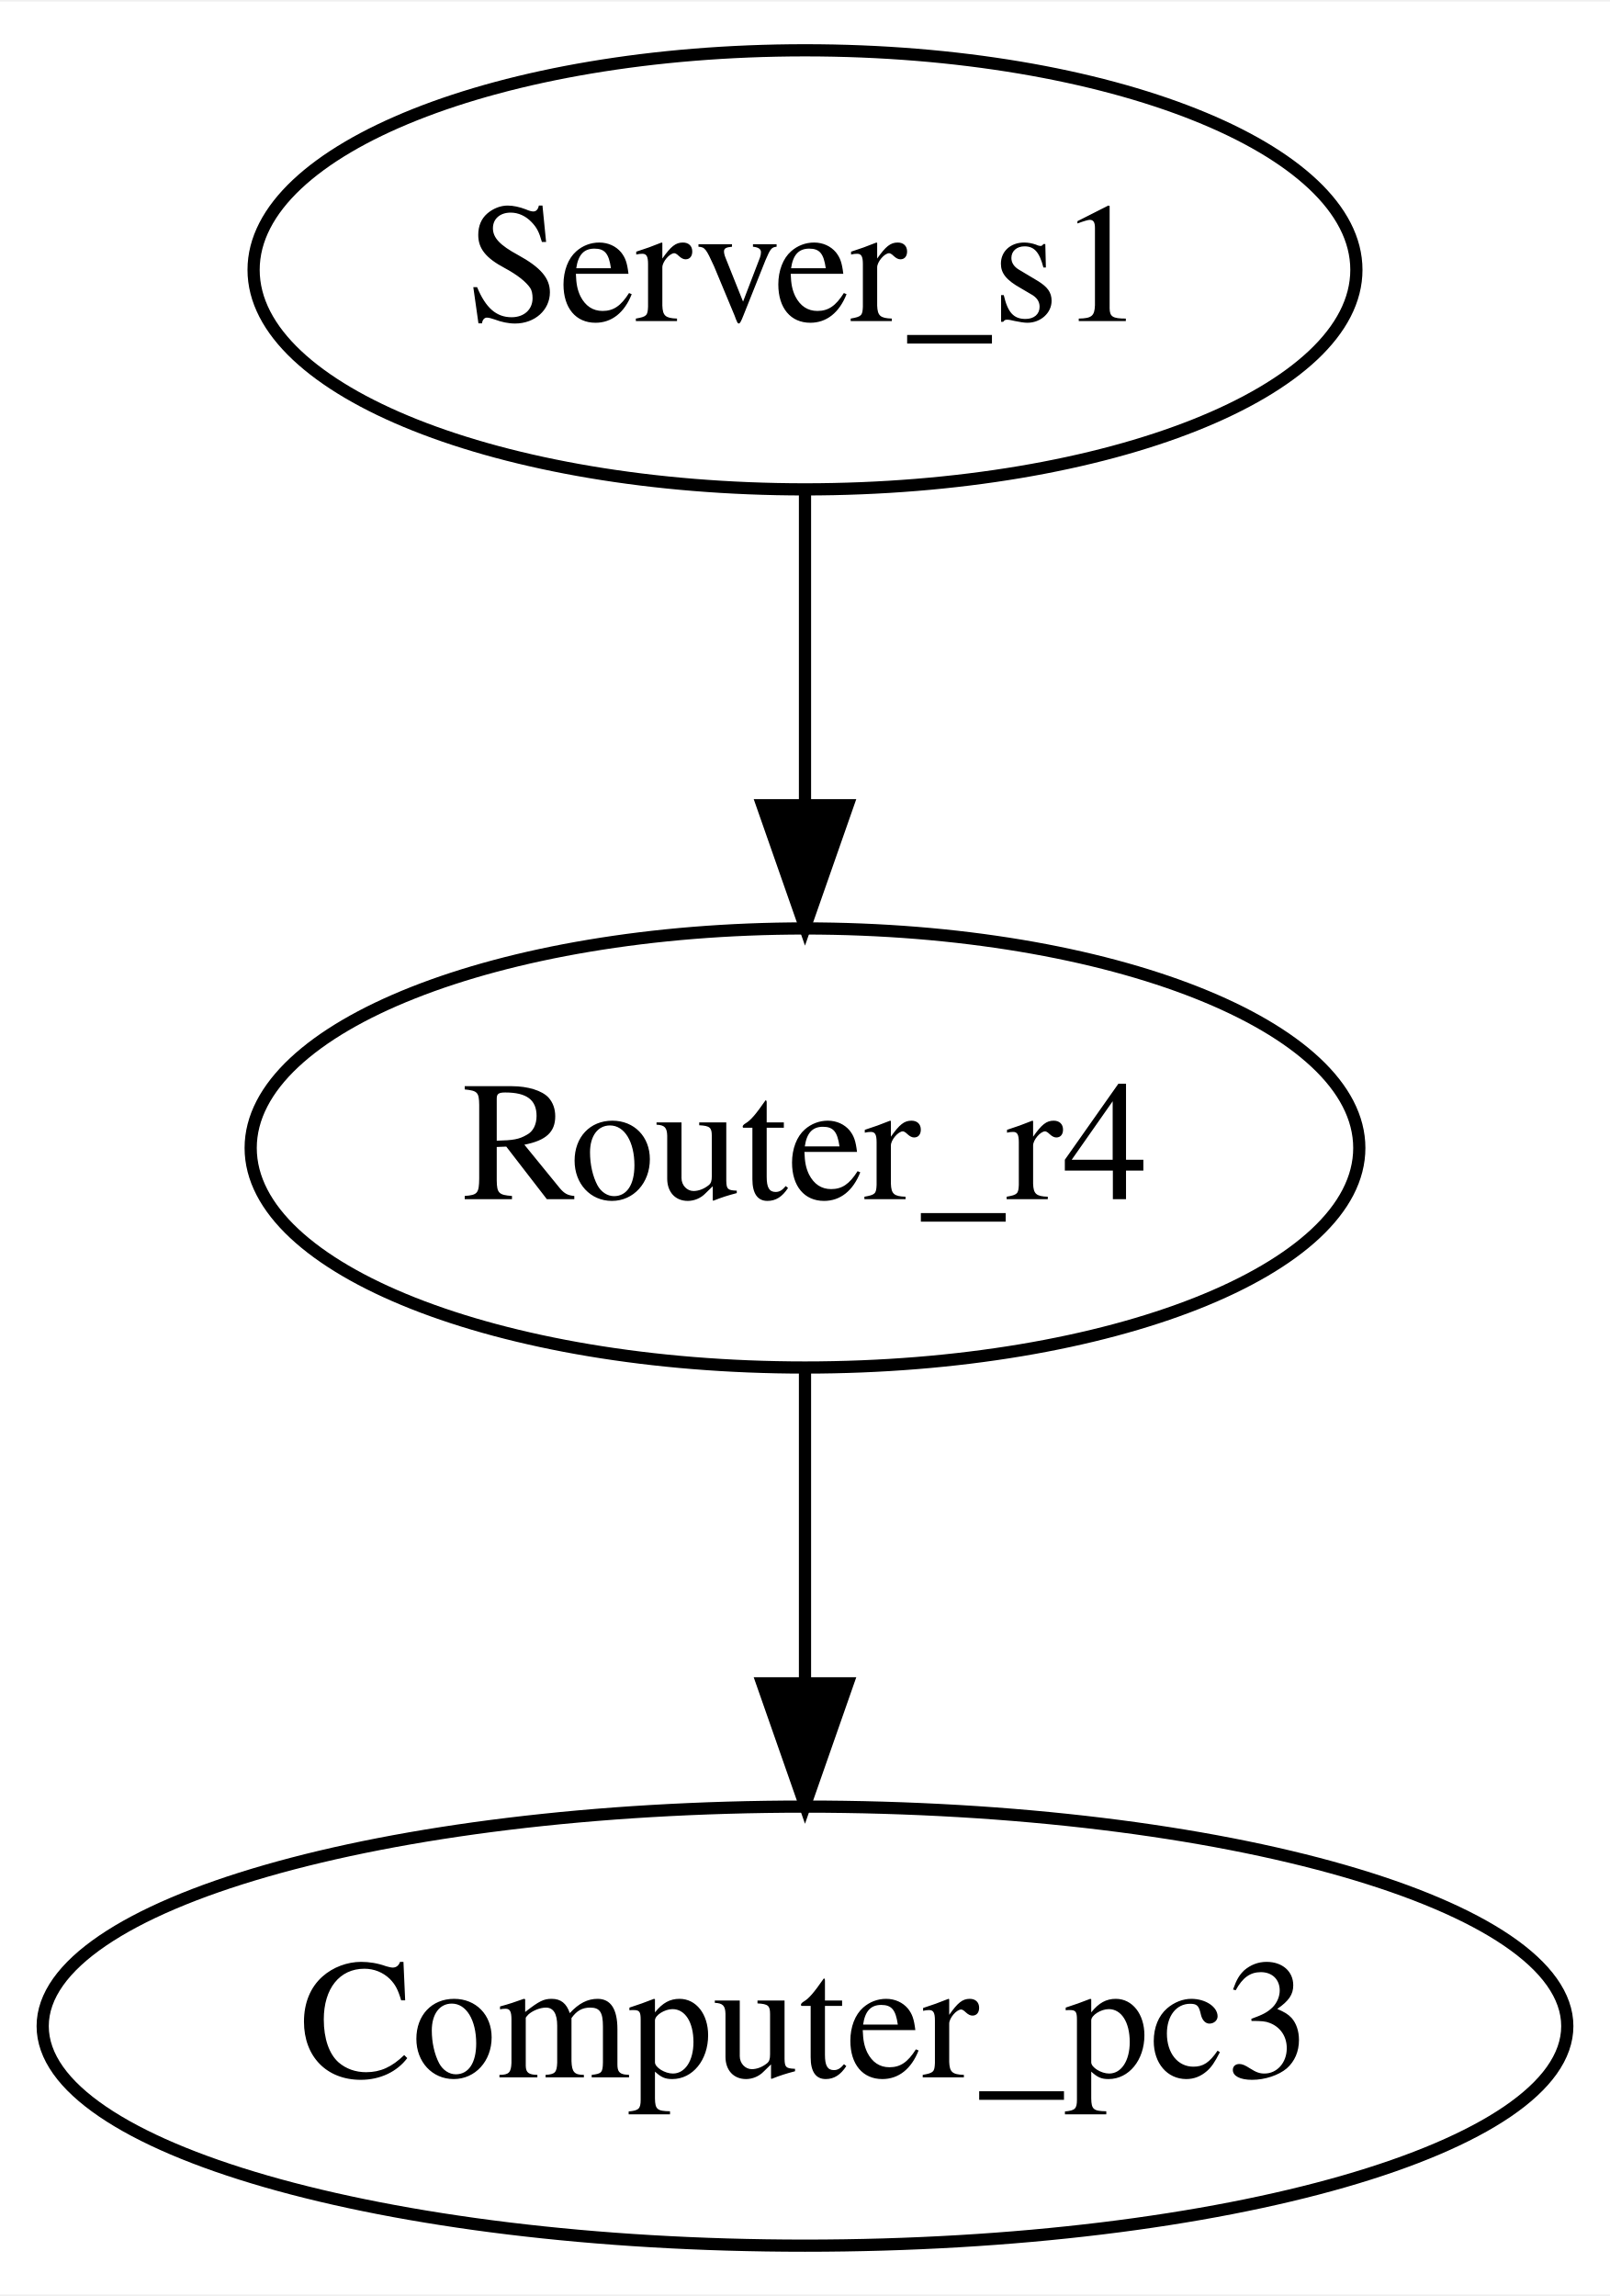
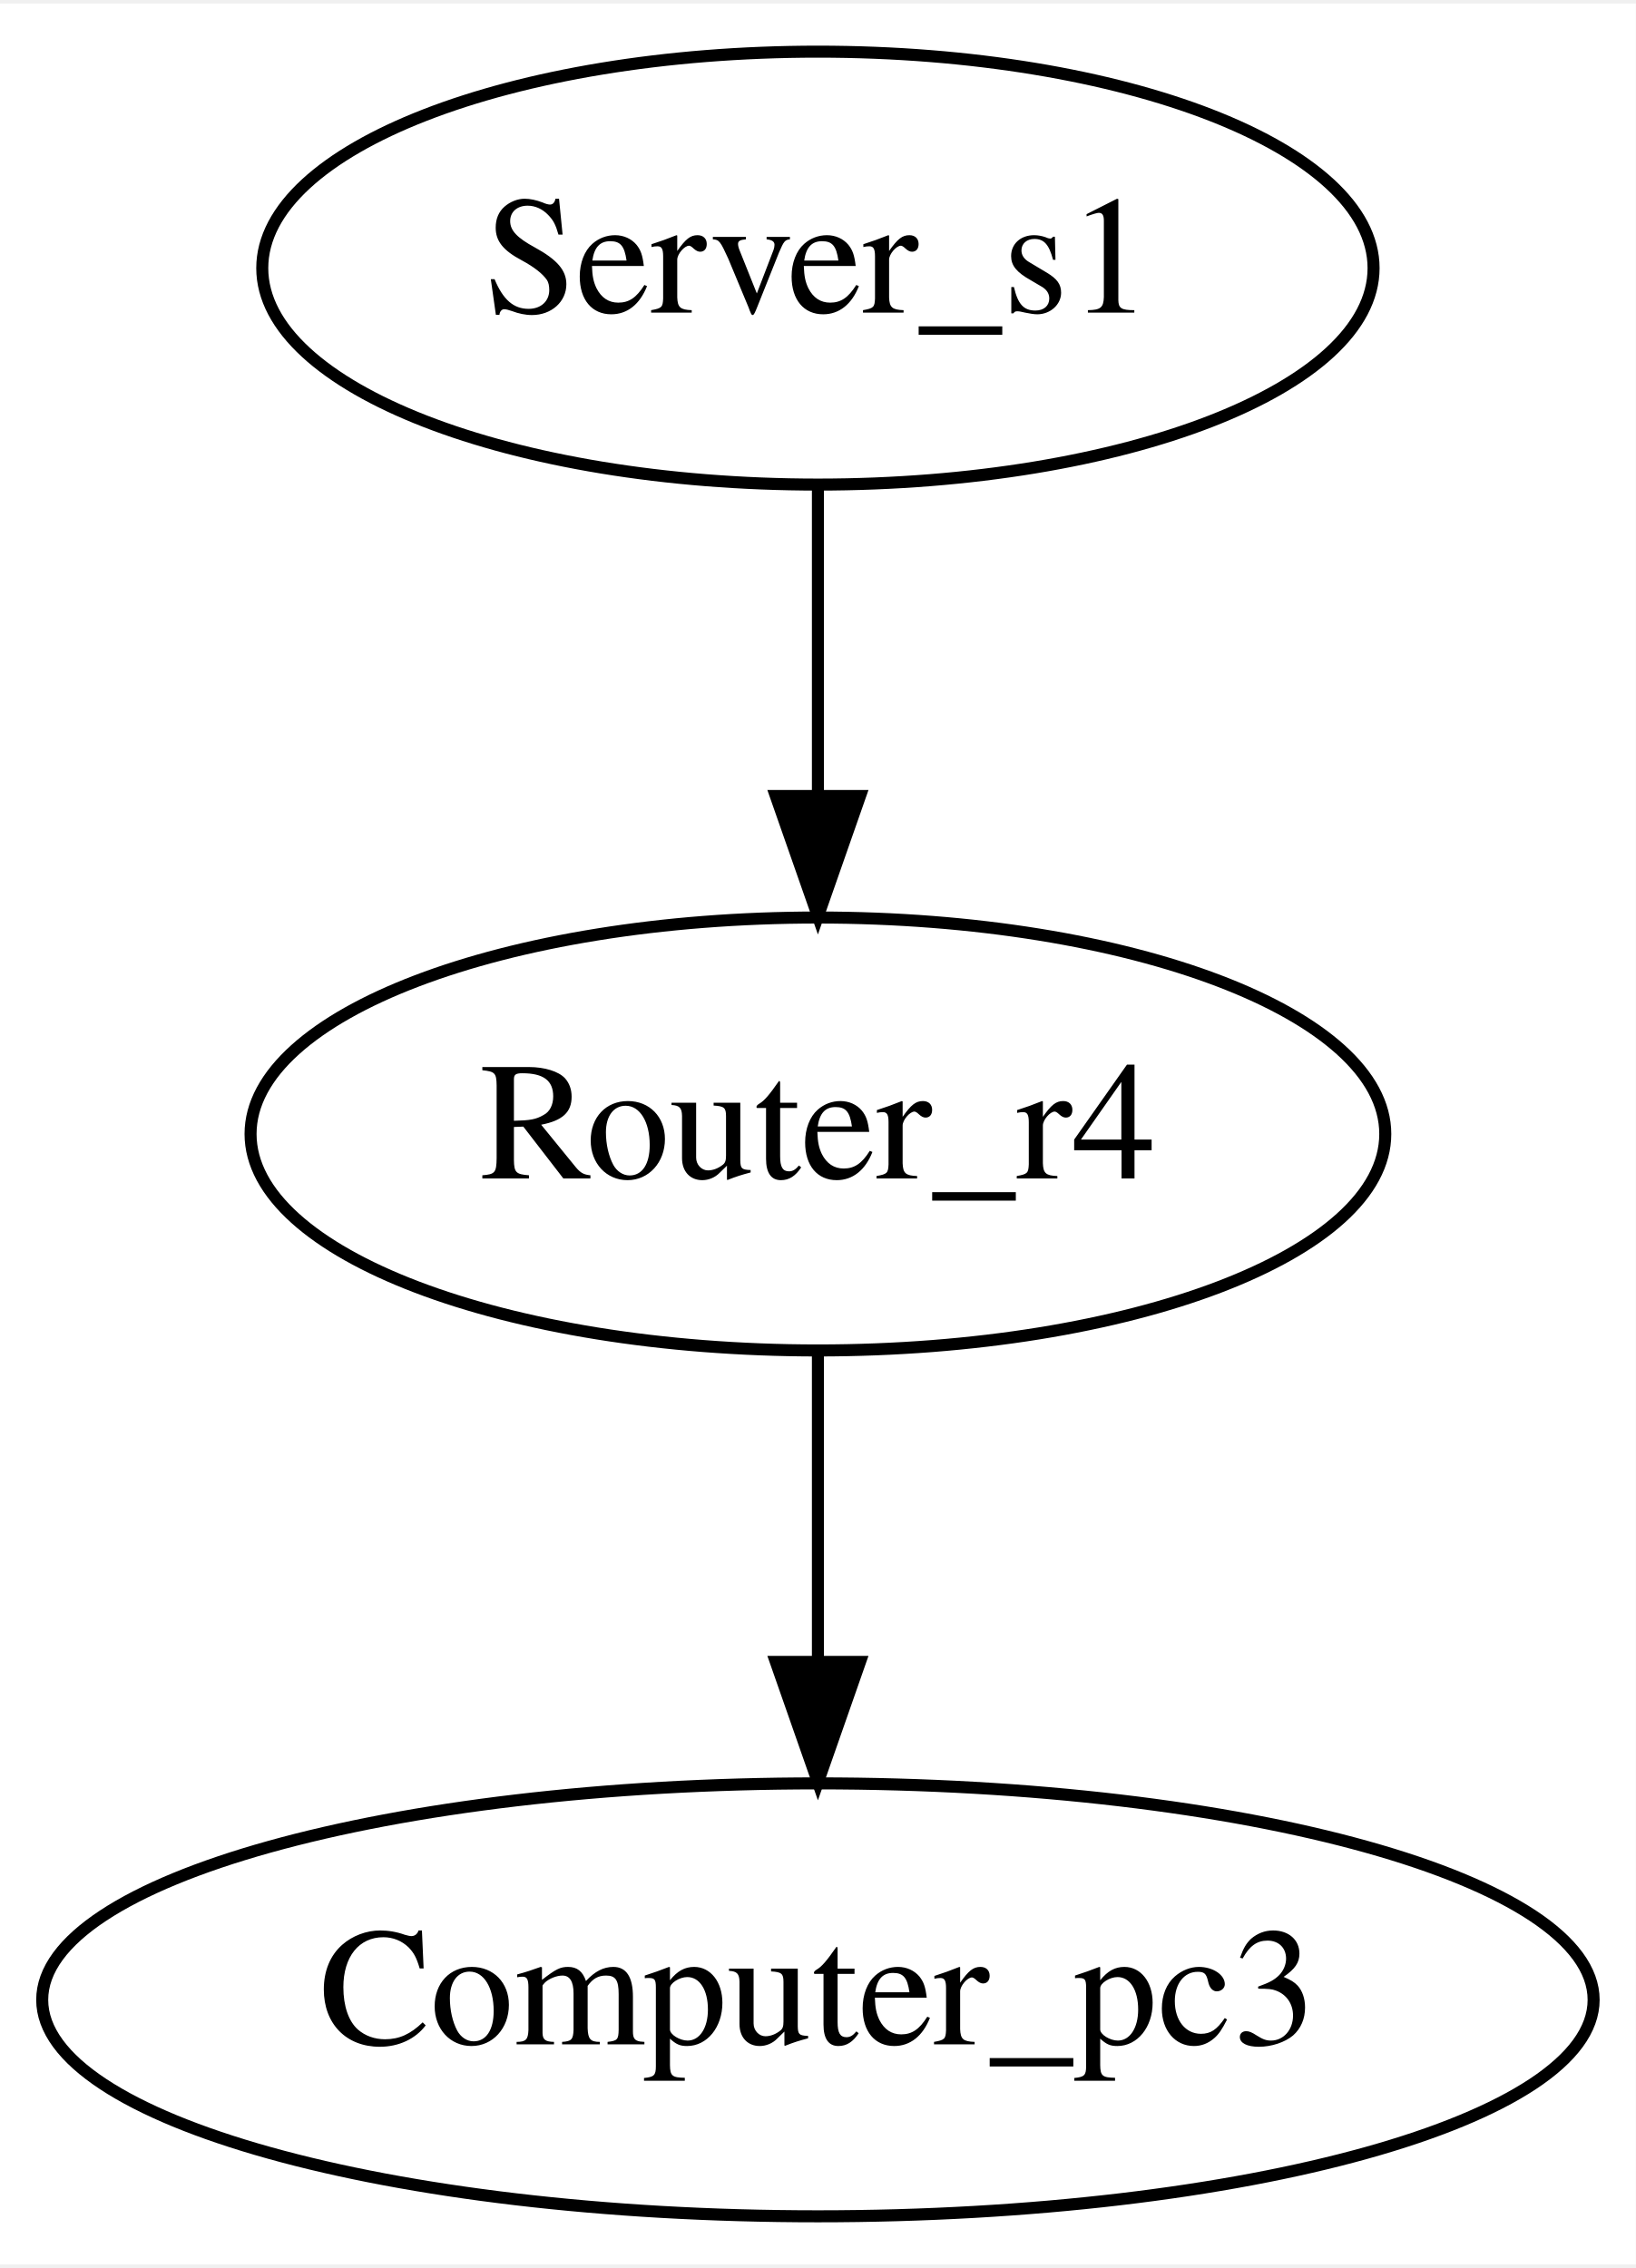
- <svg xmlns="http://www.w3.org/2000/svg" width="176pt" height="251pt" viewBox="0.00 0.00 176.00 250.67">
+ <svg xmlns="http://www.w3.org/2000/svg" width="181pt" height="251pt" viewBox="0.00 0.00 181.33 250.67">
  <g id="graph0" class="graph" transform="scale(1.33333 1.33333) rotate(0) translate(4 184)">
-     <polygon fill="white" stroke="none" points="-4,4 -4,-184 128,-184 128,4 -4,4" />
+     <polygon fill="white" stroke="none" points="-4,4 -4,-184 132,-184 132,4 -4,4" />
    <g id="node1" class="node">
-       <ellipse fill="none" stroke="black" cx="62" cy="-162" rx="45.208" ry="18" />
-       <text text-anchor="middle" x="62" y="-157.8" font-family="Times,serif" font-size="14.00">Server_s1</text>
+       <ellipse fill="none" stroke="black" cx="64" cy="-162" rx="46.196" ry="18" />
+       <text text-anchor="middle" x="64" y="-158.3" font-family="Times,serif" font-size="14.00">Server_s1</text>
    </g>
    <g id="node2" class="node">
-       <ellipse fill="none" stroke="black" cx="62" cy="-90" rx="45.447" ry="18" />
-       <text text-anchor="middle" x="62" y="-85.8" font-family="Times,serif" font-size="14.00">Router_r4</text>
+       <ellipse fill="none" stroke="black" cx="64" cy="-90" rx="47.169" ry="18" />
+       <text text-anchor="middle" x="64" y="-86.3" font-family="Times,serif" font-size="14.00">Router_r4</text>
    </g>
    <g id="edge1" class="edge">
-       <path fill="none" stroke="black" d="M62,-143.697C62,-135.983 62,-126.712 62,-118.112" />
-       <polygon fill="black" stroke="black" points="65.5,-118.104 62,-108.104 58.5,-118.104 65.5,-118.104" />
+       <path fill="none" stroke="black" d="M64,-143.697C64,-135.983 64,-126.712 64,-118.112" />
+       <polygon fill="black" stroke="black" points="67.5,-118.104 64,-108.104 60.5,-118.104 67.5,-118.104" />
    </g>
    <g id="node3" class="node">
-       <ellipse fill="none" stroke="black" cx="62" cy="-18" rx="62.5" ry="18" />
-       <text text-anchor="middle" x="62" y="-13.8" font-family="Times,serif" font-size="14.00">Computer_pc3</text>
+       <ellipse fill="none" stroke="black" cx="64" cy="-18" rx="64.491" ry="18" />
+       <text text-anchor="middle" x="64" y="-14.3" font-family="Times,serif" font-size="14.00">Computer_pc3</text>
    </g>
    <g id="edge2" class="edge">
-       <path fill="none" stroke="black" d="M62,-71.697C62,-63.983 62,-54.712 62,-46.112" />
-       <polygon fill="black" stroke="black" points="65.5,-46.104 62,-36.104 58.5,-46.104 65.5,-46.104" />
+       <path fill="none" stroke="black" d="M64,-71.697C64,-63.983 64,-54.712 64,-46.112" />
+       <polygon fill="black" stroke="black" points="67.5,-46.104 64,-36.104 60.5,-46.104 67.5,-46.104" />
    </g>
  </g>
</svg>
